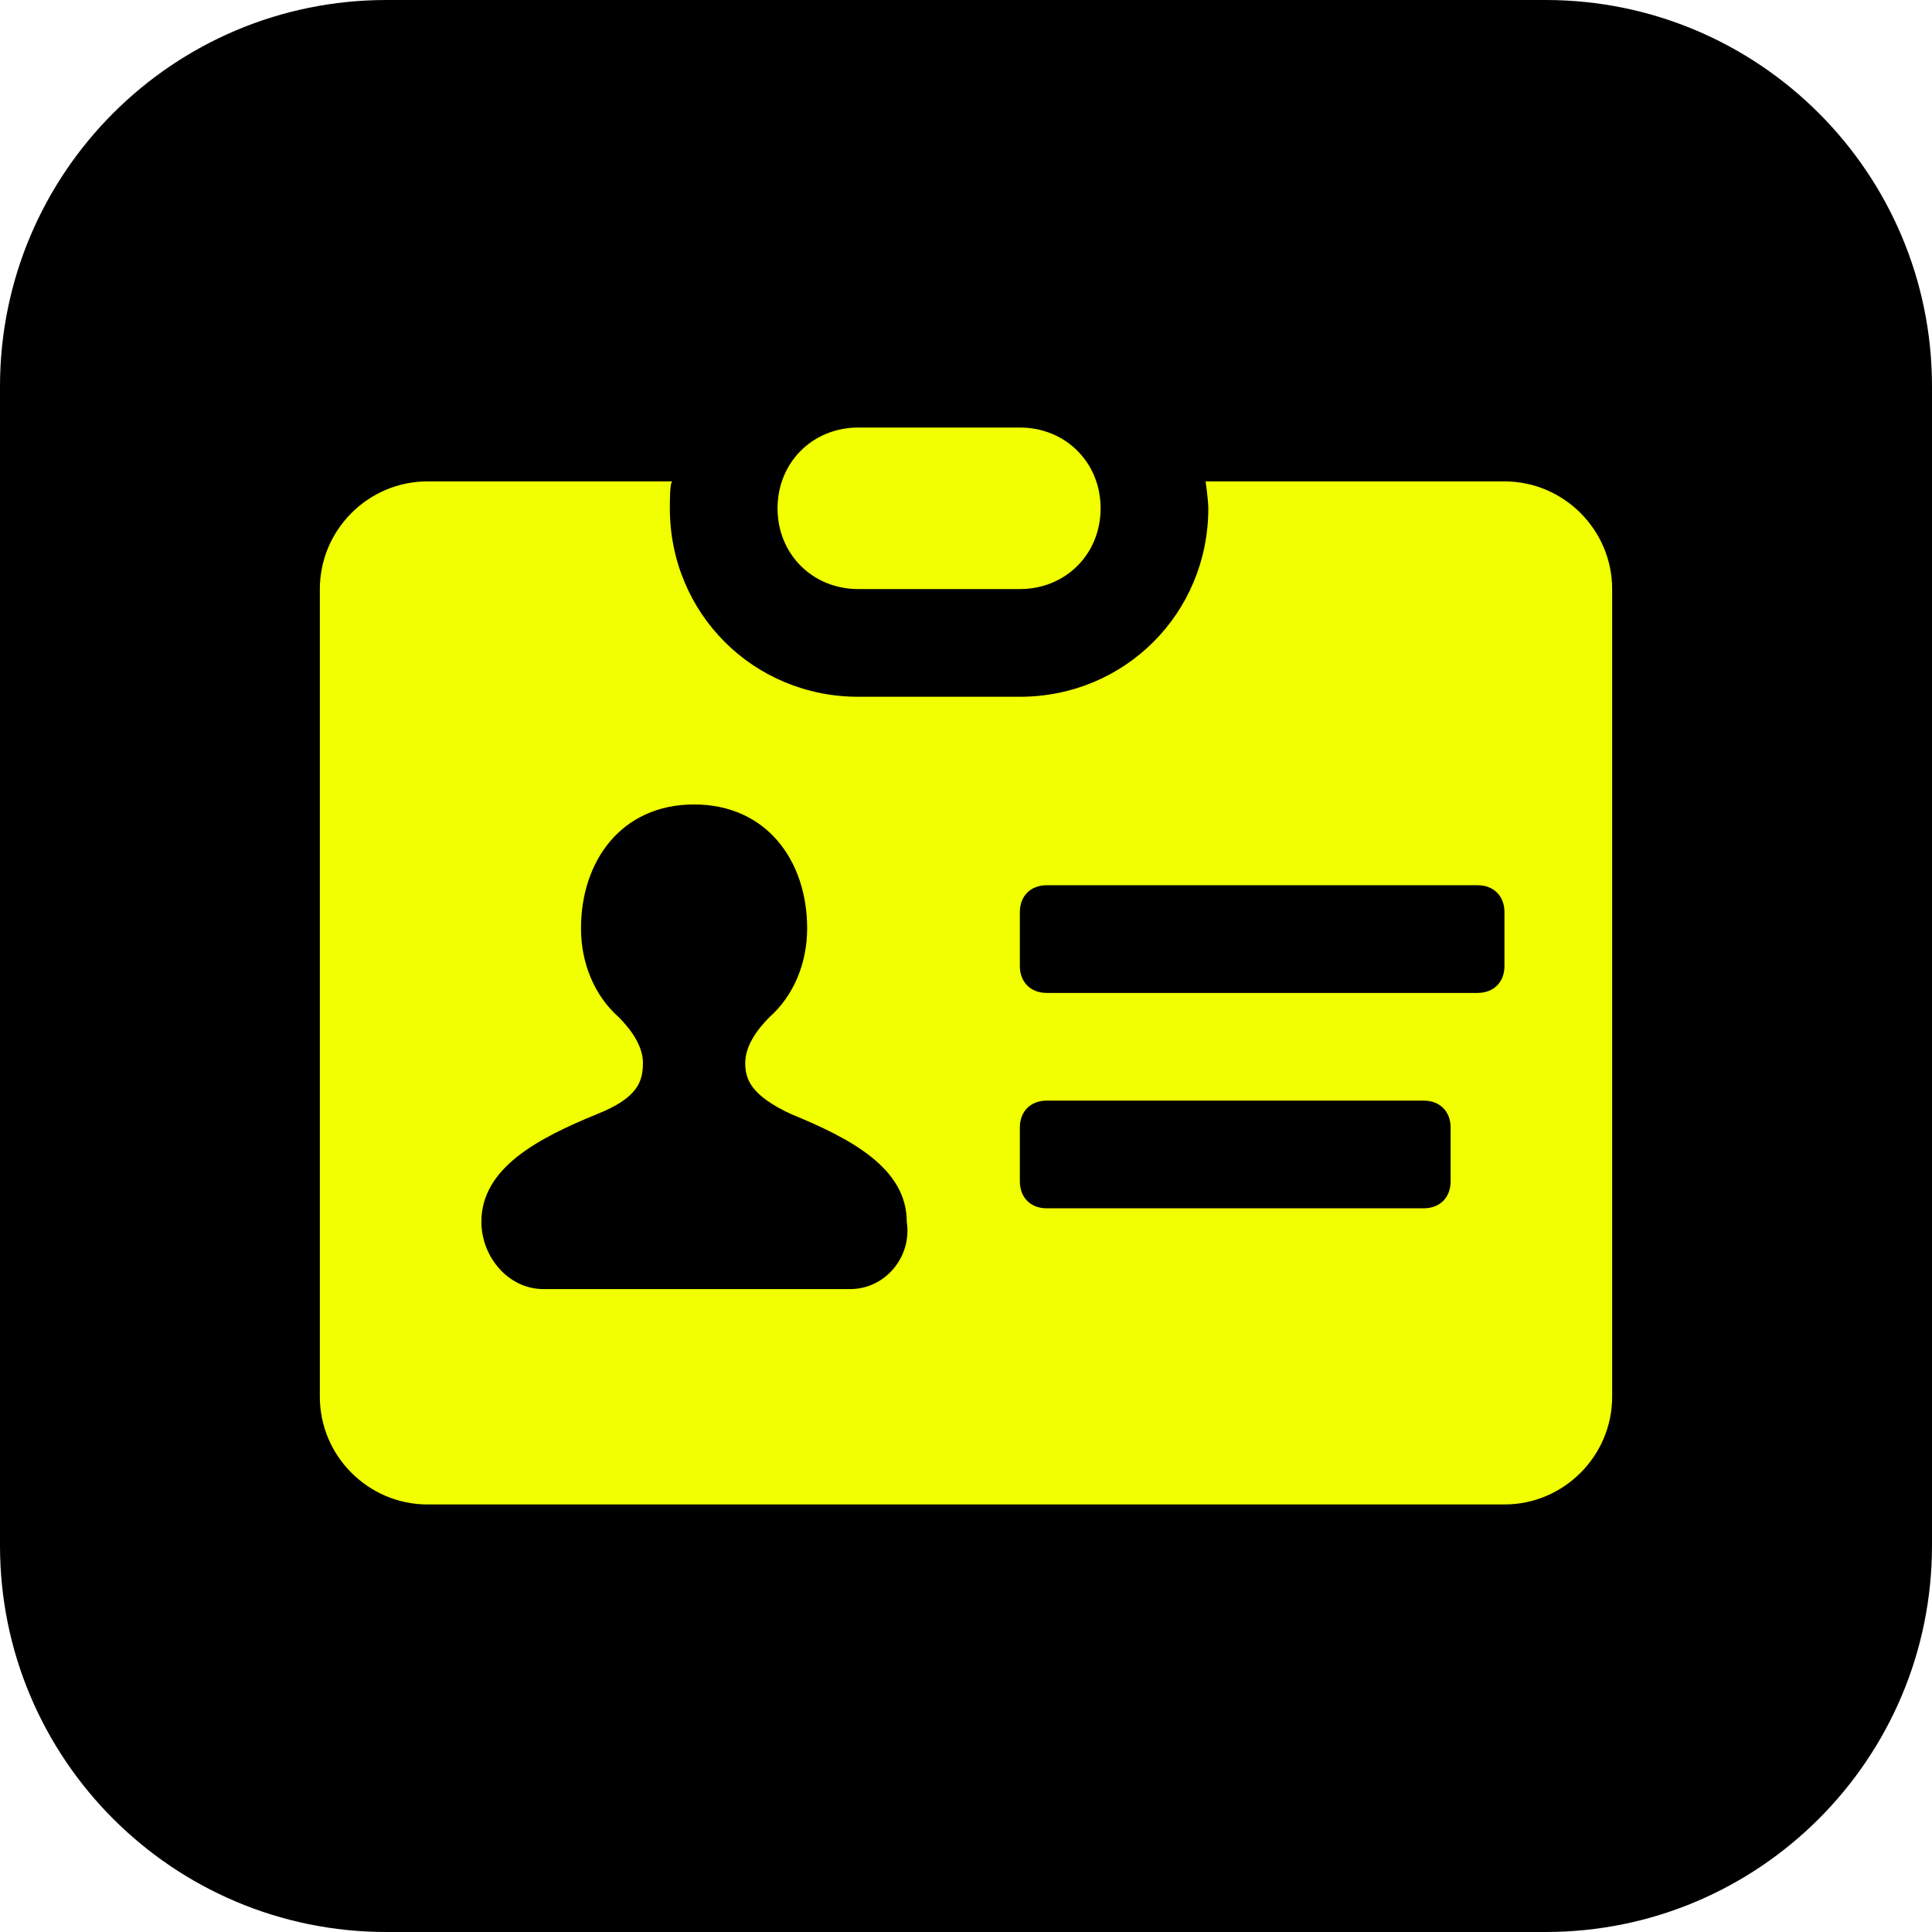
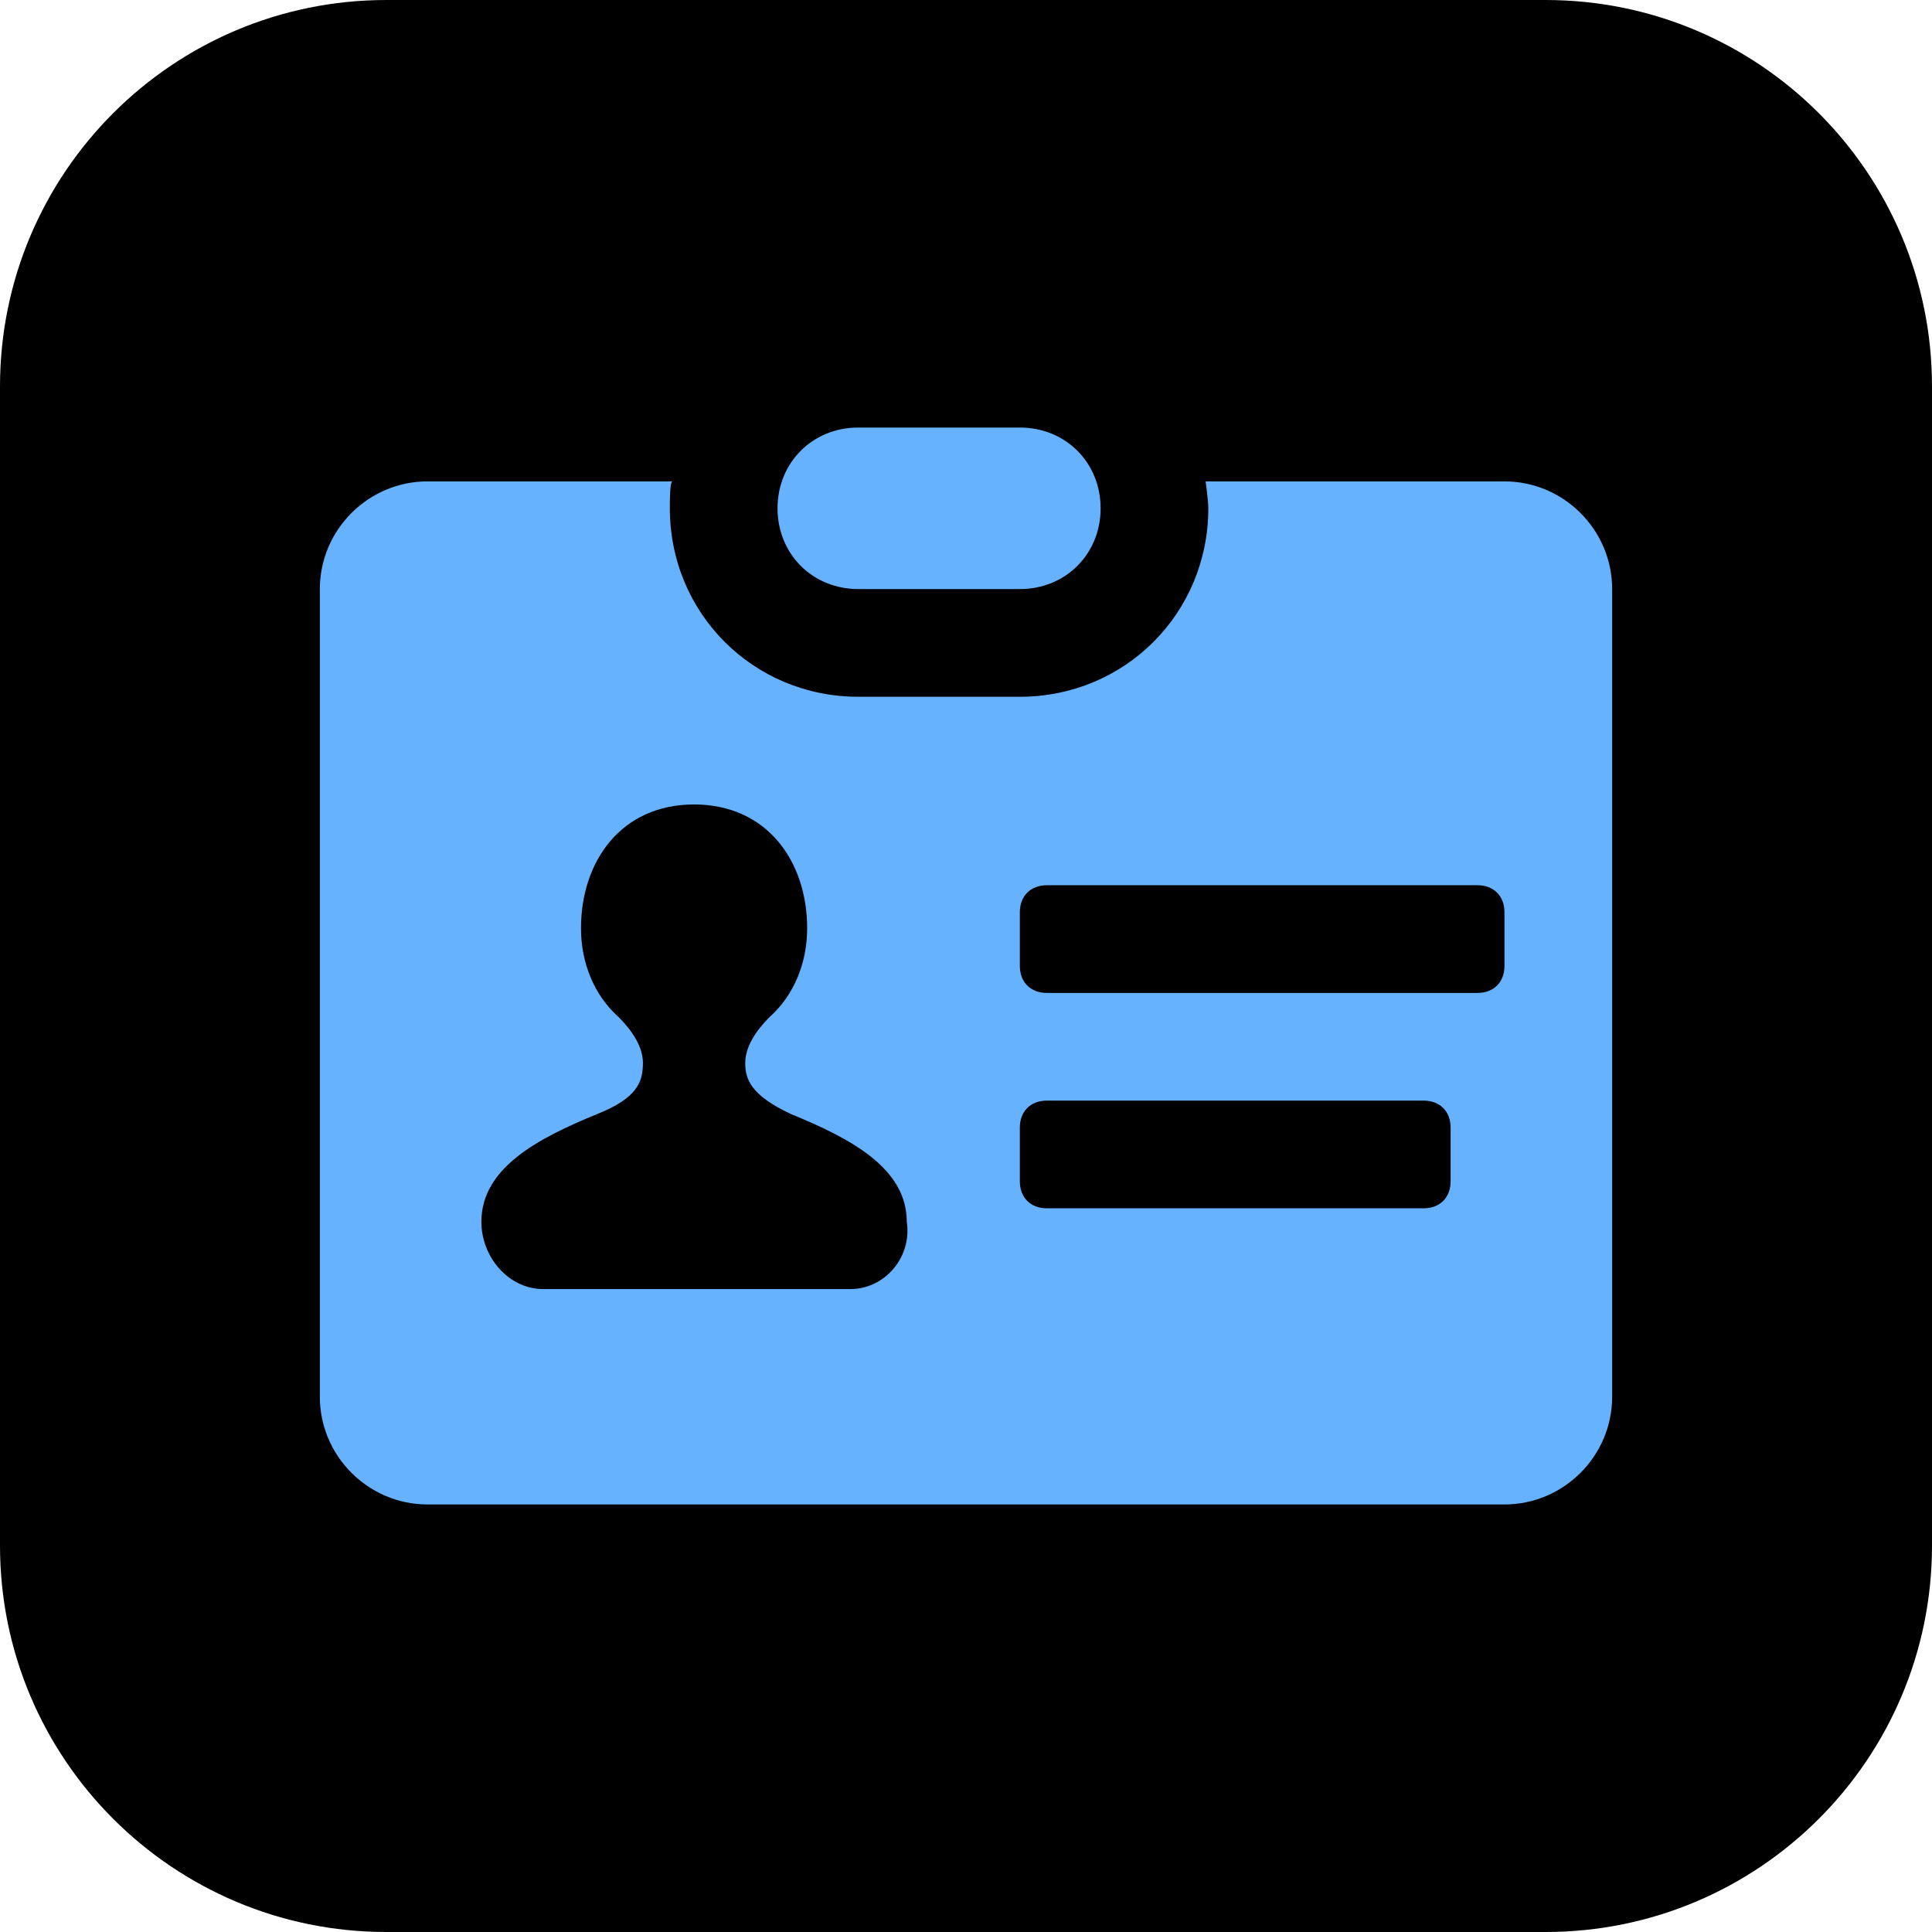
- <svg xmlns="http://www.w3.org/2000/svg" fill="#F1FF00" width="800px" height="800px" viewBox="-9.88 -9.88 71.76 71.76" enable-background="new 0 0 52 52" xml:space="preserve">
+ <svg xmlns="http://www.w3.org/2000/svg" fill="#66B2FF" width="800px" height="800px" viewBox="-9.88 -9.88 71.76 71.76" enable-background="new 0 0 52 52" xml:space="preserve">
  <g id="SVGRepo_bgCarrier" stroke-width="0">
    <rect x="-9.88" y="-9.88" width="71.76" height="71.76" rx="14.352" fill="#000000" strokewidth="0" />
  </g>
  <g id="SVGRepo_tracerCarrier" stroke-linecap="round" stroke-linejoin="round" />
  <g id="SVGRepo_iconCarrier">
    <g>
      <path d="M46,8H34.9c0,0,0.1,0.7,0.1,1c0,3.9-3.1,7-7,7h-6c-3.9,0-7-3.1-7-7c0-0.3,0-1,0.1-1H6c-2.2,0-4,1.8-4,4v30 c0,2.2,1.8,4,4,4h40c2.2,0,4-1.8,4-4V12C50,9.8,48.2,8,46,8z M21.7,38H16h-5.7C9,38,8,36.8,8,35.5c0-2,2.1-3.1,4.3-4 c1.5-0.6,1.7-1.2,1.7-1.9c0-0.6-0.4-1.2-0.9-1.7c-0.9-0.8-1.4-2-1.4-3.3c0-2.5,1.5-4.6,4.2-4.6s4.2,2.1,4.2,4.6 c0,1.3-0.5,2.5-1.4,3.3c-0.5,0.5-0.9,1.1-0.9,1.7c0,0.6,0.2,1.2,1.7,1.9c2.2,0.9,4.3,2,4.3,4C24,36.8,23,38,21.7,38z M44,34 c0,0.6-0.4,1-1,1H29c-0.6,0-1-0.4-1-1v-2c0-0.6,0.4-1,1-1h14c0.6,0,1,0.4,1,1V34z M46,26c0,0.6-0.4,1-1,1H29c-0.6,0-1-0.4-1-1v-2 c0-0.6,0.4-1,1-1h16c0.6,0,1,0.4,1,1V26z" />
      <path d="M22,12h6c1.7,0,3-1.3,3-3s-1.3-3-3-3h-6c-1.7,0-3,1.3-3,3S20.3,12,22,12z" />
    </g>
  </g>
</svg>
